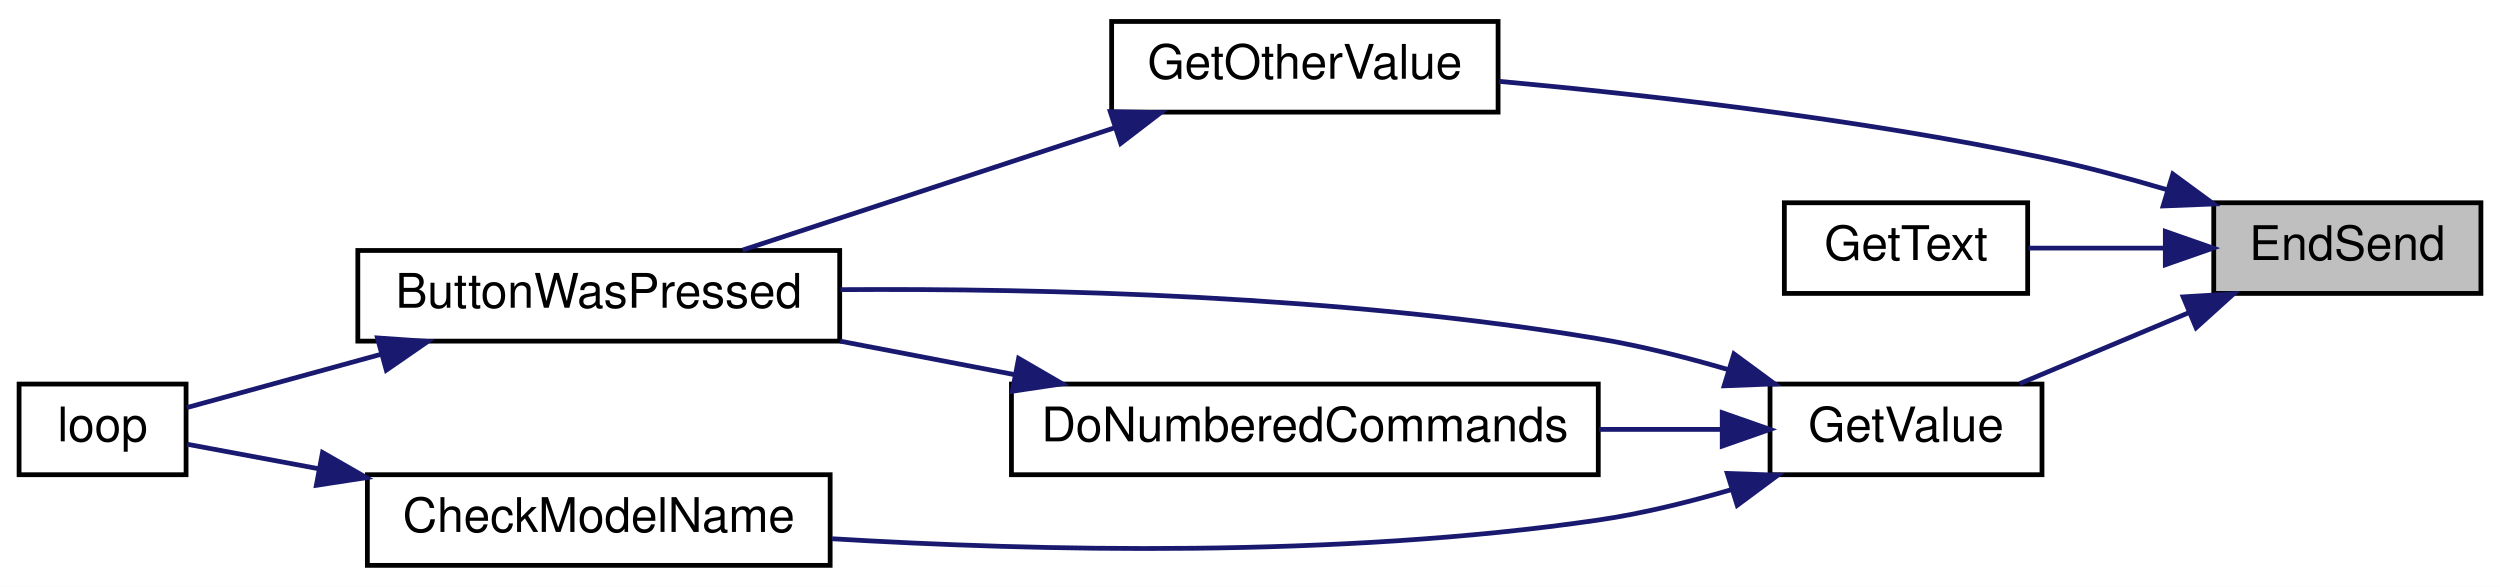
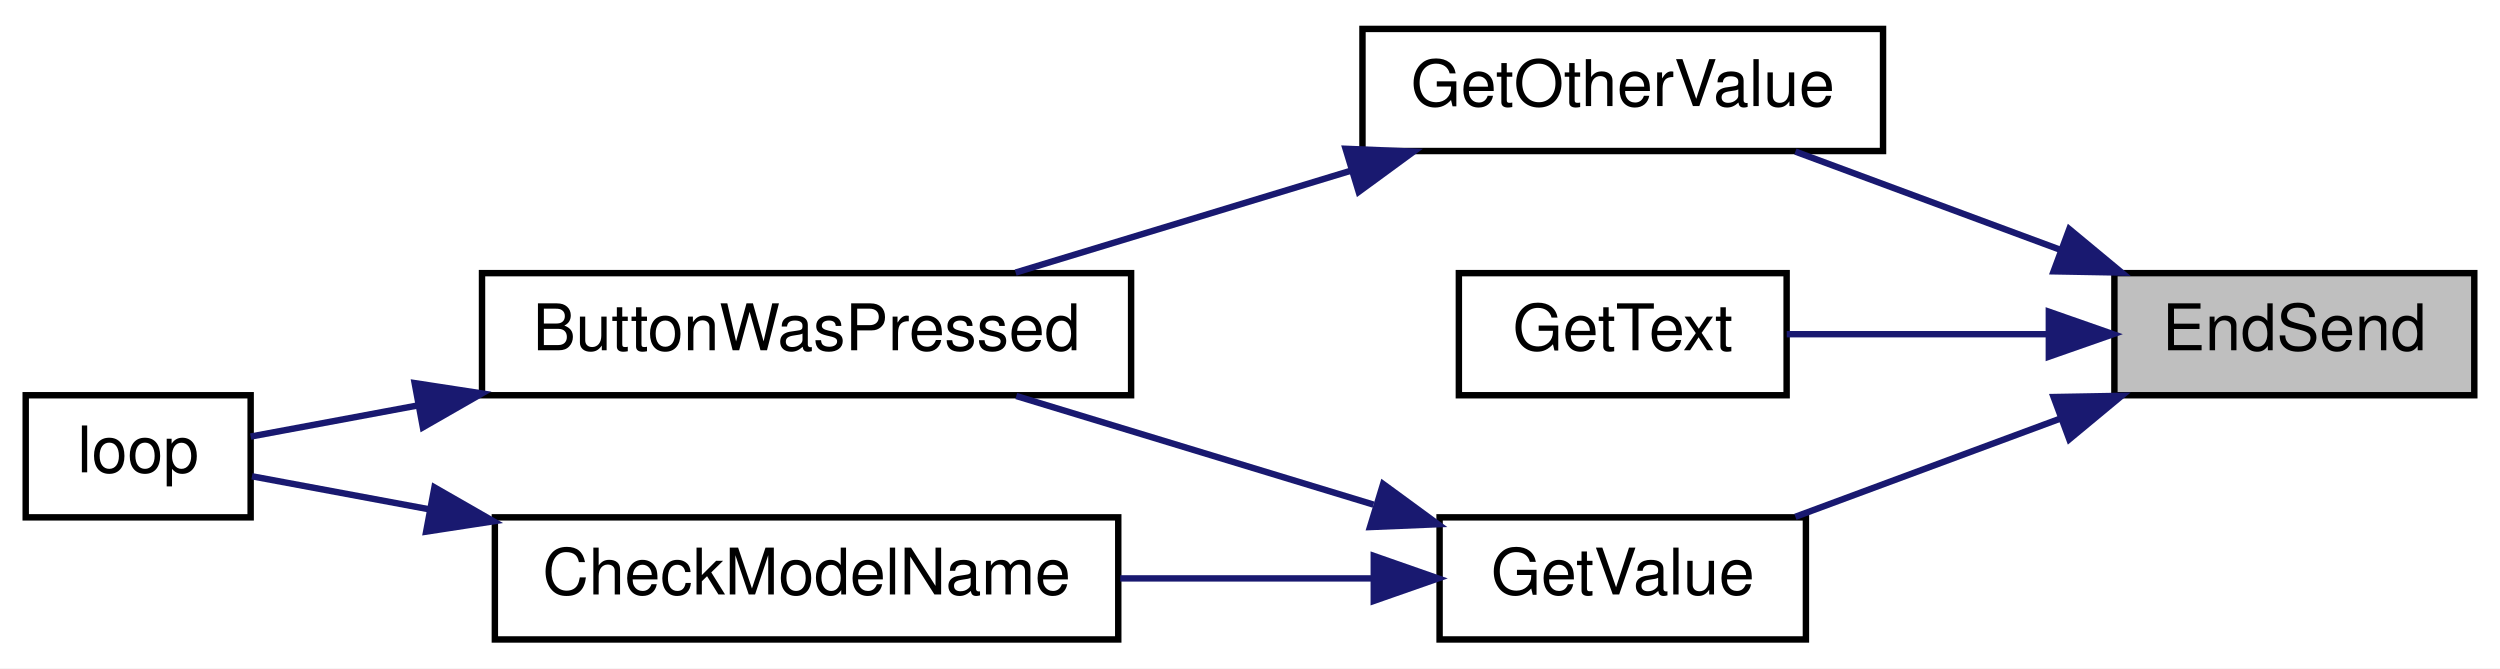
- <svg xmlns="http://www.w3.org/2000/svg" xmlns:xlink="http://www.w3.org/1999/xlink" width="524pt" height="123pt" viewBox="0.00 0.00 524.00 123.00">
-   <g id="graph0" class="graph" transform="scale(1 1) rotate(0) translate(4 119)">
-     <polygon fill="white" stroke="transparent" points="-4,4 -4,-119 520,-119 520,4 -4,4" />
+ <svg xmlns="http://www.w3.org/2000/svg" xmlns:xlink="http://www.w3.org/1999/xlink" width="389pt" height="104pt" viewBox="0.00 0.00 389.00 104.00">
+   <g id="graph0" class="graph" transform="scale(1 1) rotate(0) translate(4 100)">
+     <polygon fill="white" stroke="transparent" points="-4,4 -4,-100 385,-100 385,4 -4,4" />
    <g id="node1" class="node">
      <g id="a_node1">
        <a xlink:title=" ">
-           <polygon fill="#bfbfbf" stroke="black" points="460,-57.5 460,-76.5 516,-76.5 516,-57.5 460,-57.5" />
-           <text text-anchor="middle" x="488" y="-64.5" font-family="Helvetica,sans-Serif" font-size="10.00">EndSend</text>
+           <polygon fill="#bfbfbf" stroke="black" points="325,-38.5 325,-57.5 381,-57.5 381,-38.5 325,-38.5" />
+           <text text-anchor="middle" x="353" y="-45.5" font-family="Helvetica,sans-Serif" font-size="10.00">EndSend</text>
        </a>
      </g>
    </g>
    <g id="node2" class="node">
      <g id="a_node2">
        <a xlink:href="_transmitter_code_2src_2main_8cpp.html#ac8919b32f9c38cc65c7b93cae664acfb" target="_top" xlink:title=" ">
-           <polygon fill="white" stroke="black" points="229,-95.5 229,-114.5 310,-114.5 310,-95.5 229,-95.5" />
-           <text text-anchor="middle" x="269.5" y="-102.5" font-family="Helvetica,sans-Serif" font-size="10.00">GetOtherValue</text>
+           <polygon fill="white" stroke="black" points="208,-76.5 208,-95.5 289,-95.5 289,-76.5 208,-76.5" />
+           <text text-anchor="middle" x="248.5" y="-83.5" font-family="Helvetica,sans-Serif" font-size="10.00">GetOtherValue</text>
        </a>
      </g>
    </g>
    <g id="edge1" class="edge">
-       <path fill="none" stroke="midnightblue" d="M450.26,-79.22C441.71,-81.75 432.6,-84.19 424,-86 385.77,-94.07 341.41,-99.1 310.24,-101.95" />
-       <polygon fill="midnightblue" stroke="midnightblue" points="451.43,-82.52 459.97,-76.25 449.39,-75.83 451.43,-82.52" />
+       <path fill="none" stroke="midnightblue" d="M316.62,-61.12C303.06,-66.14 287.86,-71.78 275.36,-76.41" />
+       <polygon fill="midnightblue" stroke="midnightblue" points="317.98,-64.35 326.13,-57.59 315.54,-57.78 317.98,-64.35" />
    </g>
    <g id="node5" class="node">
      <g id="a_node5">
        <a xlink:href="_transmitter_code_2src_2main_8cpp.html#a8e271ca29dc3c90bcf0e465b41bd71ff" target="_top" xlink:title=" ">
-           <polygon fill="white" stroke="black" points="370,-57.5 370,-76.5 421,-76.5 421,-57.5 370,-57.5" />
-           <text text-anchor="middle" x="395.5" y="-64.5" font-family="Helvetica,sans-Serif" font-size="10.00">GetText</text>
+           <polygon fill="white" stroke="black" points="223,-38.5 223,-57.5 274,-57.5 274,-38.5 223,-38.5" />
+           <text text-anchor="middle" x="248.5" y="-45.5" font-family="Helvetica,sans-Serif" font-size="10.00">GetText</text>
        </a>
      </g>
    </g>
    <g id="edge4" class="edge">
-       <path fill="none" stroke="midnightblue" d="M449.69,-67C440.07,-67 429.96,-67 421.17,-67" />
-       <polygon fill="midnightblue" stroke="midnightblue" points="449.85,-70.5 459.85,-67 449.85,-63.5 449.85,-70.5" />
+       <path fill="none" stroke="midnightblue" d="M314.77,-48C301.2,-48 286.21,-48 274.02,-48" />
+       <polygon fill="midnightblue" stroke="midnightblue" points="314.8,-51.5 324.8,-48 314.8,-44.5 314.8,-51.5" />
    </g>
    <g id="node6" class="node">
      <g id="a_node6">
        <a xlink:href="_transmitter_code_2src_2main_8cpp.html#ad957c44f88874b35bd11323a86408e59" target="_top" xlink:title=" ">
-           <polygon fill="white" stroke="black" points="367,-19.5 367,-38.5 424,-38.5 424,-19.5 367,-19.5" />
-           <text text-anchor="middle" x="395.5" y="-26.5" font-family="Helvetica,sans-Serif" font-size="10.00">GetValue</text>
+           <polygon fill="white" stroke="black" points="220,-0.5 220,-19.5 277,-19.5 277,-0.5 220,-0.5" />
+           <text text-anchor="middle" x="248.5" y="-7.5" font-family="Helvetica,sans-Serif" font-size="10.00">GetValue</text>
        </a>
      </g>
    </g>
    <g id="edge5" class="edge">
-       <path fill="none" stroke="midnightblue" d="M454.71,-53.44C443.01,-48.53 430.05,-43.09 419.33,-38.59" />
-       <polygon fill="midnightblue" stroke="midnightblue" points="453.59,-56.77 464.16,-57.41 456.3,-50.31 453.59,-56.77" />
+       <path fill="none" stroke="midnightblue" d="M316.62,-34.88C303.06,-29.86 287.86,-24.22 275.36,-19.59" />
+       <polygon fill="midnightblue" stroke="midnightblue" points="315.54,-38.22 326.13,-38.41 317.98,-31.65 315.54,-38.22" />
    </g>
    <g id="node3" class="node">
      <g id="a_node3">
        <a xlink:href="_transmitter_code_2src_2main_8cpp.html#a8e7ccbf842764fd85cc578be263f7202" target="_top" xlink:title=" ">
-           <polygon fill="white" stroke="black" points="71,-47.5 71,-66.5 172,-66.5 172,-47.5 71,-47.5" />
-           <text text-anchor="middle" x="121.5" y="-54.5" font-family="Helvetica,sans-Serif" font-size="10.00">ButtonWasPressed</text>
+           <polygon fill="white" stroke="black" points="71,-38.5 71,-57.5 172,-57.5 172,-38.5 71,-38.5" />
+           <text text-anchor="middle" x="121.5" y="-45.5" font-family="Helvetica,sans-Serif" font-size="10.00">ButtonWasPressed</text>
        </a>
      </g>
    </g>
    <g id="edge2" class="edge">
-       <path fill="none" stroke="midnightblue" d="M229.6,-92.21C205.11,-84.16 174.01,-73.94 151.64,-66.58" />
-       <polygon fill="midnightblue" stroke="midnightblue" points="228.71,-95.6 239.31,-95.4 230.9,-88.95 228.71,-95.6" />
+       <path fill="none" stroke="midnightblue" d="M206.27,-73.46C189.26,-68.3 169.87,-62.4 154.03,-57.59" />
+       <polygon fill="midnightblue" stroke="midnightblue" points="205.37,-76.85 215.96,-76.41 207.41,-70.15 205.37,-76.85" />
    </g>
    <g id="node4" class="node">
      <g id="a_node4">
        <a xlink:href="_transmitter_code_2src_2main_8cpp.html#afe461d27b9c48d5921c00d521181f12f" target="_top" xlink:title=" ">
          <polygon fill="white" stroke="black" points="0,-19.5 0,-38.5 35,-38.5 35,-19.5 0,-19.5" />
          <text text-anchor="middle" x="17.5" y="-26.5" font-family="Helvetica,sans-Serif" font-size="10.00">loop</text>
        </a>
      </g>
    </g>
    <g id="edge3" class="edge">
-       <path fill="none" stroke="midnightblue" d="M75.85,-44.74C61.4,-40.78 46.25,-36.62 35.16,-33.57" />
-       <polygon fill="midnightblue" stroke="midnightblue" points="75.11,-48.17 85.68,-47.44 76.97,-41.42 75.11,-48.17" />
+       <path fill="none" stroke="midnightblue" d="M60.98,-36.91C51.45,-35.14 42.33,-33.44 35,-32.07" />
+       <polygon fill="midnightblue" stroke="midnightblue" points="60.52,-40.39 70.99,-38.78 61.8,-33.51 60.52,-40.39" />
    </g>
    <g id="edge6" class="edge">
-       <path fill="none" stroke="midnightblue" d="M358.33,-41.5C349.49,-44.09 339.99,-46.49 331,-48 277.23,-57.06 214.62,-58.58 172.15,-58.29" />
-       <polygon fill="midnightblue" stroke="midnightblue" points="359.44,-44.82 367.97,-38.54 357.38,-38.13 359.44,-44.82" />
+       <path fill="none" stroke="midnightblue" d="M209.72,-21.48C191.97,-26.88 171.04,-33.25 154.13,-38.38" />
+       <polygon fill="midnightblue" stroke="midnightblue" points="211.21,-24.69 219.76,-18.43 209.17,-17.99 211.21,-24.69" />
    </g>
    <g id="node7" class="node">
      <g id="a_node7">
        <a xlink:href="_transmitter_code_2src_2main_8cpp.html#a984cb52354a84c45e9e41f396a1c5e92" target="_top" xlink:title=" ">
          <polygon fill="white" stroke="black" points="73,-0.5 73,-19.5 170,-19.5 170,-0.5 73,-0.5" />
          <text text-anchor="middle" x="121.5" y="-7.5" font-family="Helvetica,sans-Serif" font-size="10.00">CheckModelName</text>
        </a>
      </g>
    </g>
    <g id="edge7" class="edge">
-       <path fill="none" stroke="midnightblue" d="M358.86,-16.36C349.88,-13.73 340.18,-11.34 331,-10 276.38,-2 212.85,-3.53 170.4,-6.08" />
-       <polygon fill="midnightblue" stroke="midnightblue" points="358.04,-19.77 368.63,-19.4 360.12,-13.09 358.04,-19.77" />
-     </g>
-     <g id="node8" class="node">
-       <g id="a_node8">
-         <a xlink:href="_transmitter_code_2src_2main_8cpp.html#a463a07d516b046c17a66b486dbcacb68" target="_top" xlink:title=" ">
-           <polygon fill="white" stroke="black" points="208,-19.5 208,-38.5 331,-38.5 331,-19.5 208,-19.5" />
-           <text text-anchor="middle" x="269.5" y="-26.5" font-family="Helvetica,sans-Serif" font-size="10.00">DoNumberedCommands</text>
-         </a>
-       </g>
-     </g>
-     <g id="edge9" class="edge">
-       <path fill="none" stroke="midnightblue" d="M356.77,-29C348.67,-29 339.91,-29 331.19,-29" />
-       <polygon fill="midnightblue" stroke="midnightblue" points="356.98,-32.5 366.98,-29 356.98,-25.5 356.98,-32.5" />
+       <path fill="none" stroke="midnightblue" d="M209.75,-10C197.34,-10 183.37,-10 170.31,-10" />
+       <polygon fill="midnightblue" stroke="midnightblue" points="209.76,-13.5 219.76,-10 209.76,-6.5 209.76,-13.5" />
    </g>
    <g id="edge8" class="edge">
      <path fill="none" stroke="midnightblue" d="M62.68,-20.77C52.63,-22.64 42.94,-24.45 35.21,-25.89" />
      <polygon fill="midnightblue" stroke="midnightblue" points="63.6,-24.16 72.79,-18.89 62.31,-17.28 63.6,-24.16" />
    </g>
-     <g id="edge10" class="edge">
-       <path fill="none" stroke="midnightblue" d="M208.62,-40.48C196.48,-42.81 183.85,-45.23 172.11,-47.49" />
-       <polygon fill="midnightblue" stroke="midnightblue" points="209.5,-43.88 218.66,-38.56 208.18,-37 209.5,-43.88" />
-     </g>
  </g>
</svg>
